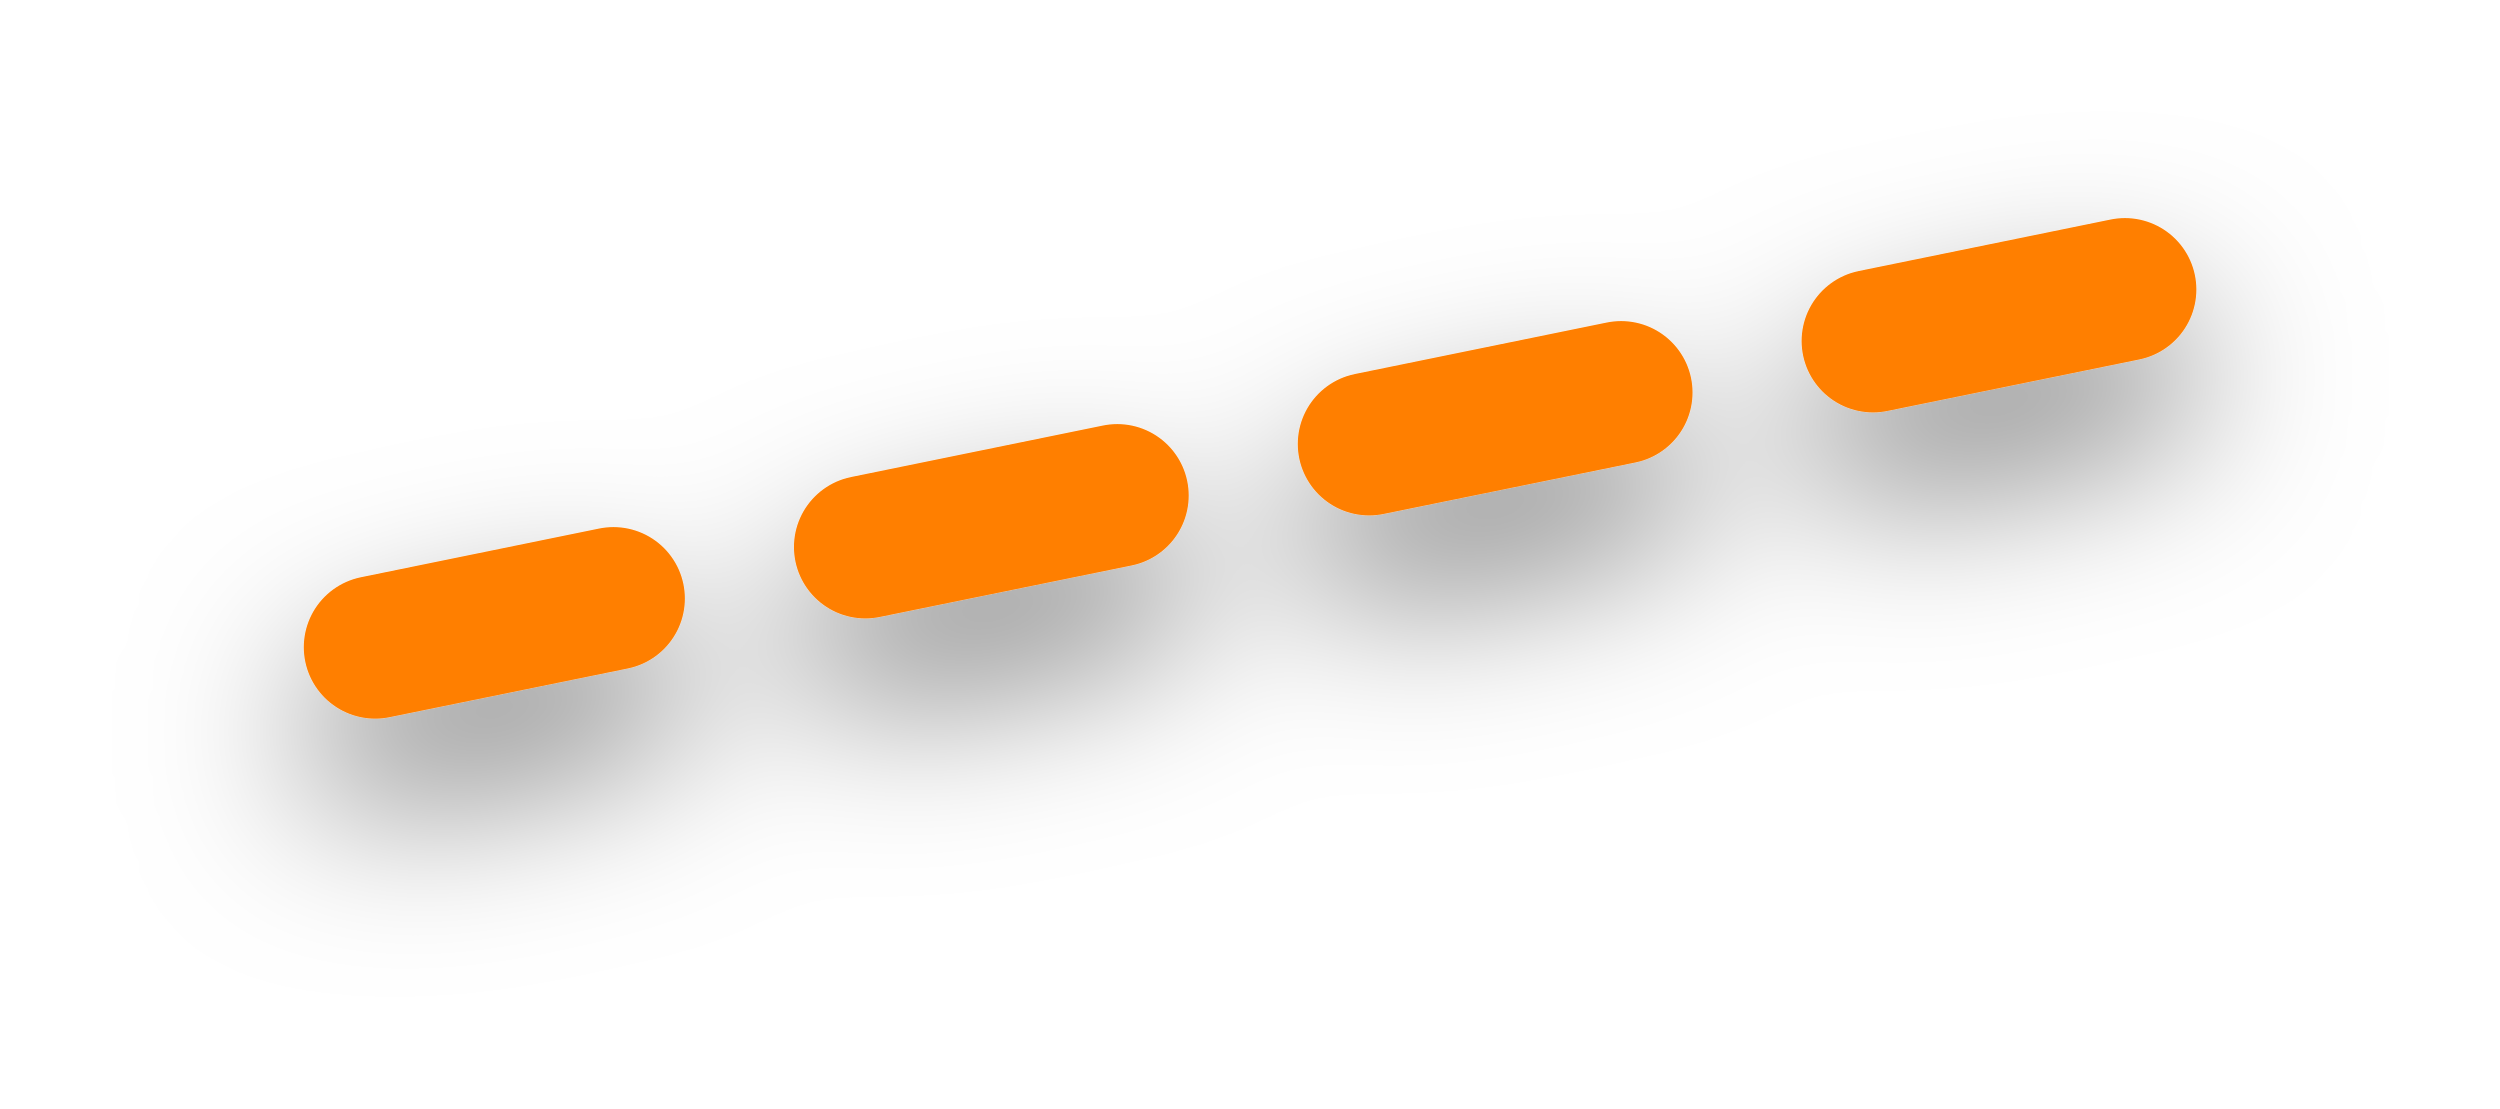
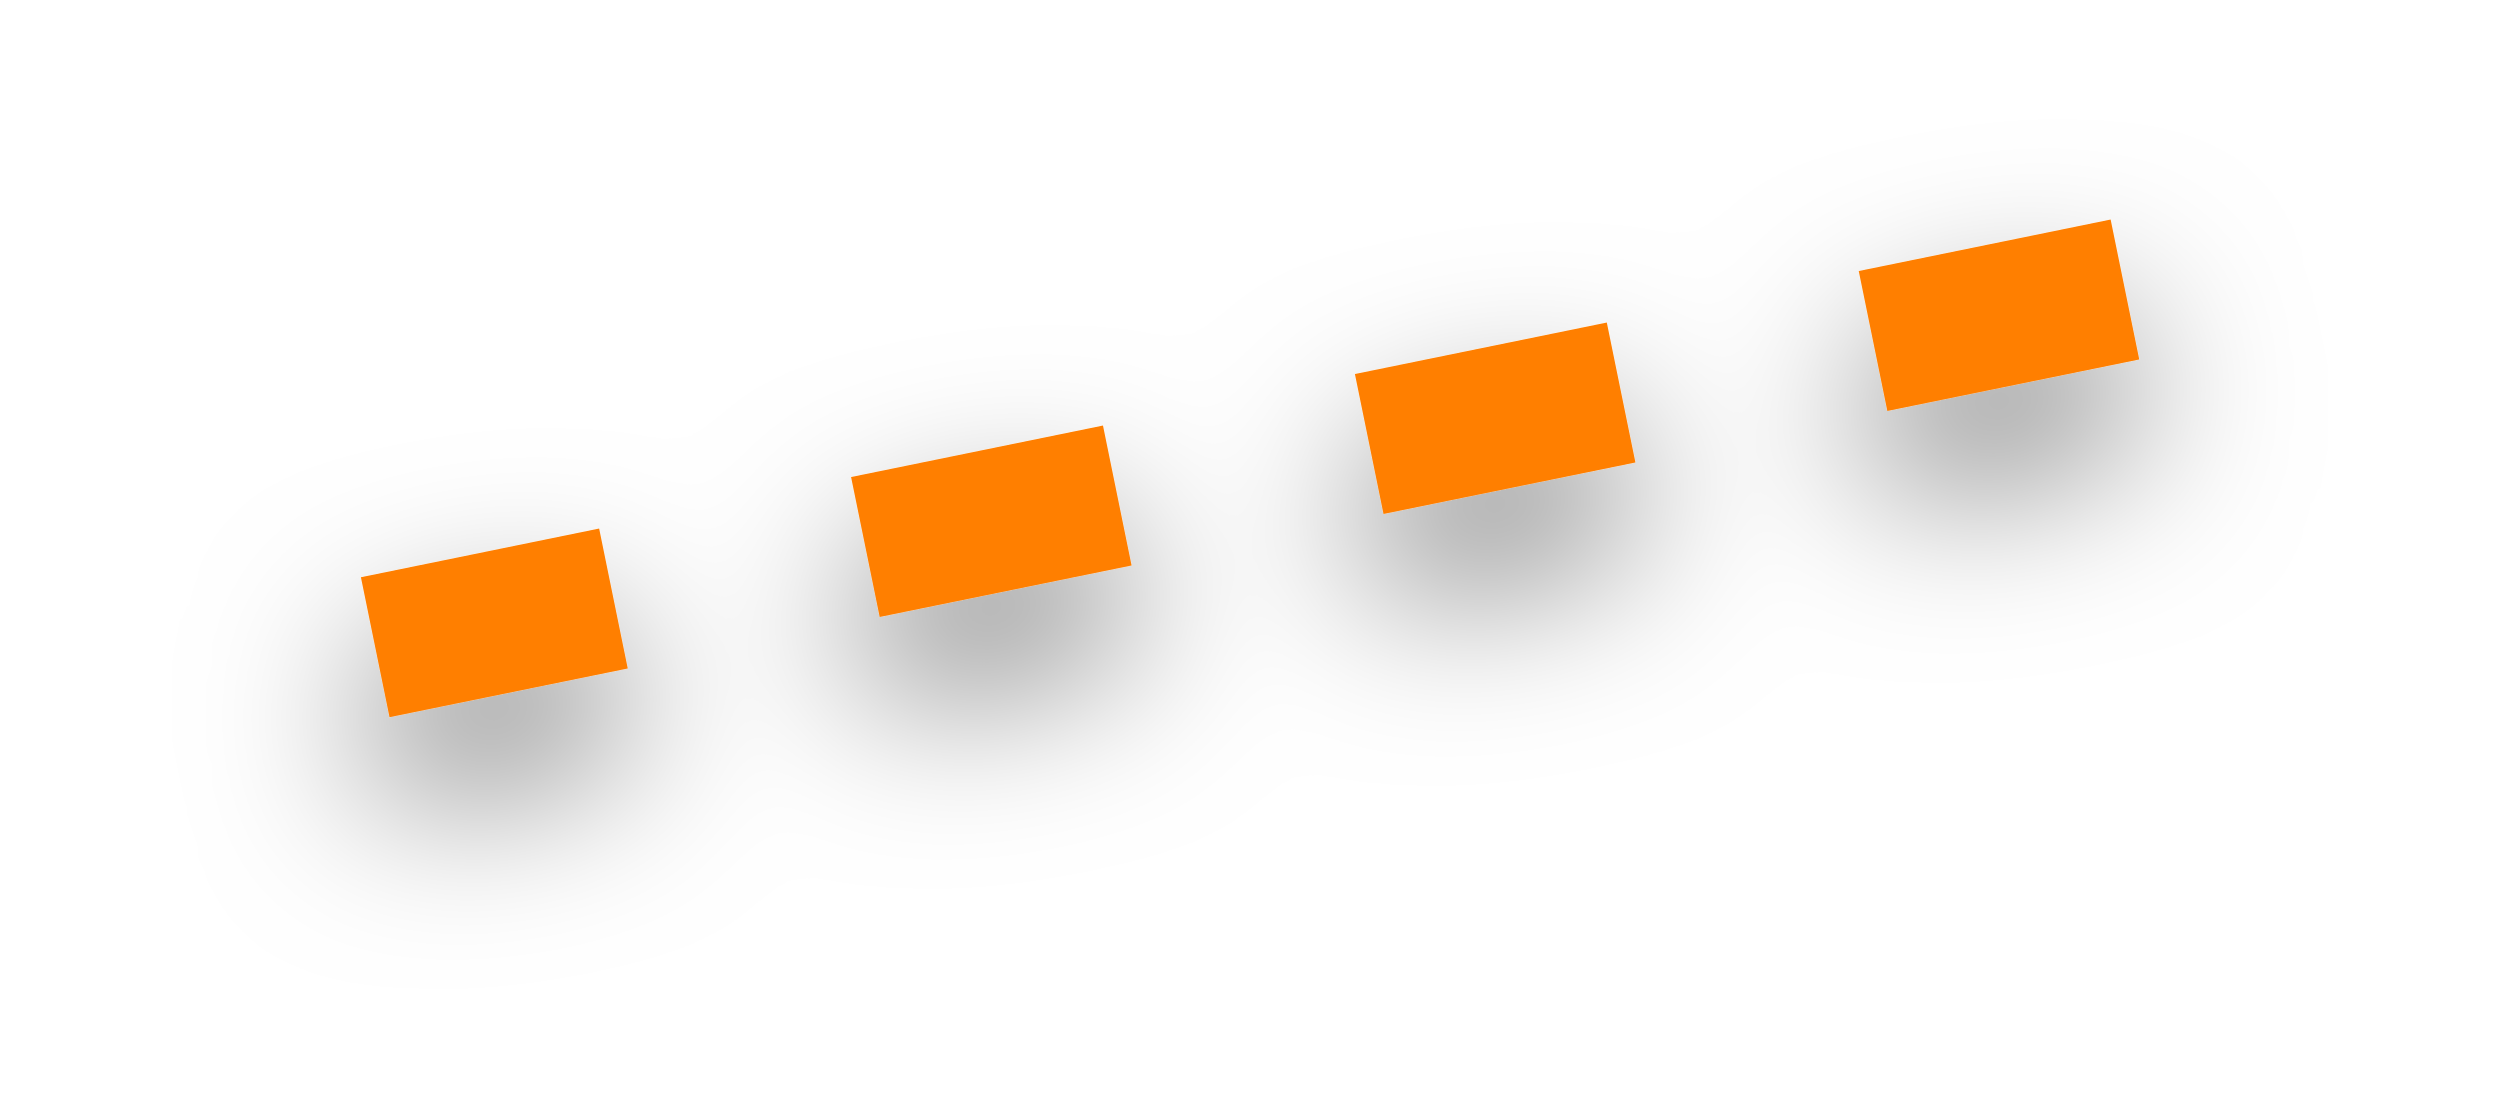
<svg xmlns="http://www.w3.org/2000/svg" width="87.506" height="38.783" viewBox="0 0 87.506 38.783">
  <defs>
    <filter id="Path_375" x="0" y="0" width="87.506" height="38.783" filterUnits="userSpaceOnUse">
      <feOffset dy="3" input="SourceAlpha" />
      <feGaussianBlur stdDeviation="3" result="blur" />
      <feFlood flood-opacity="0.502" />
      <feComposite operator="in" in2="blur" />
      <feComposite in="SourceGraphic" />
    </filter>
  </defs>
  <g transform="matrix(1, 0, 0, 1, 0, 0)" filter="url(#Path_375)">
-     <path id="Path_375-2" data-name="Path 375" d="M307.038-17188.578l-61.245,12.521" transform="translate(-232.66 17198.71)" fill="none" stroke="#FF7F00" stroke-linecap="round" stroke-width="5" stroke-dasharray="9 9" />
+     <path id="Path_375-2" data-name="Path 375" d="M307.038-17188.578l-61.245,12.521" transform="translate(-232.66 17198.71)" fill="none" stroke="#FF7F00" stroke-width="5" stroke-dasharray="9 9" />
  </g>
</svg>
